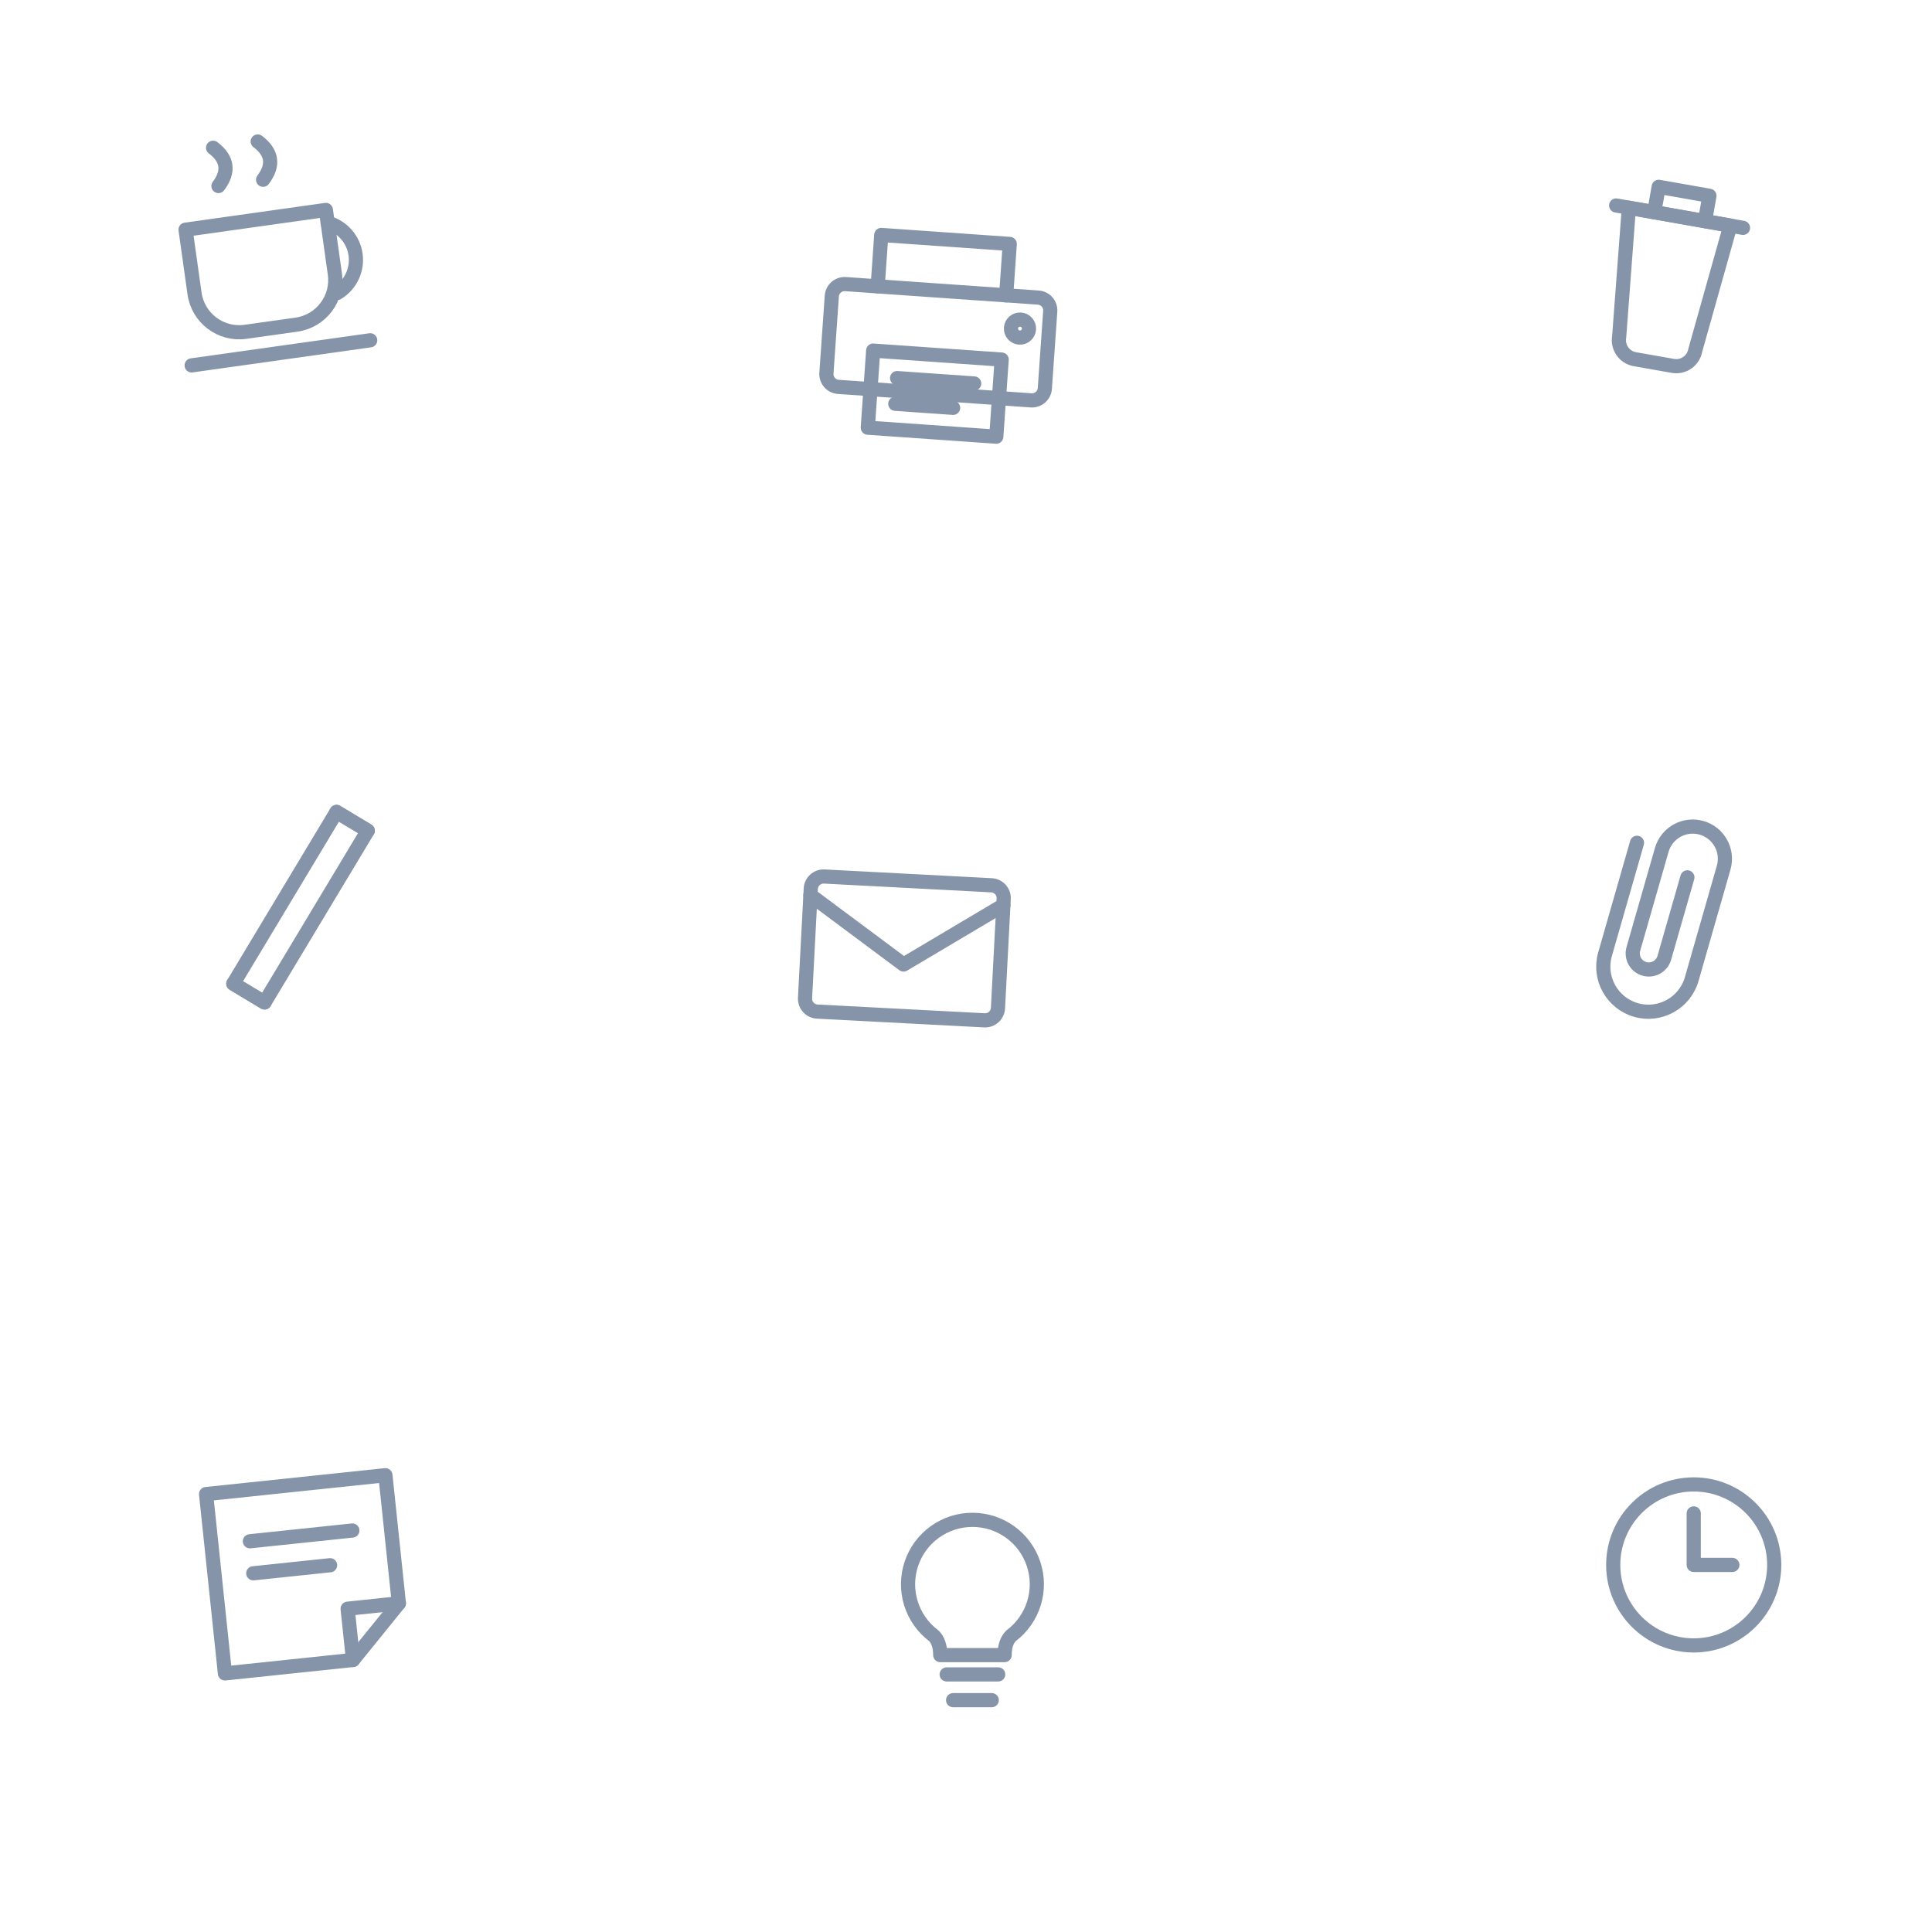
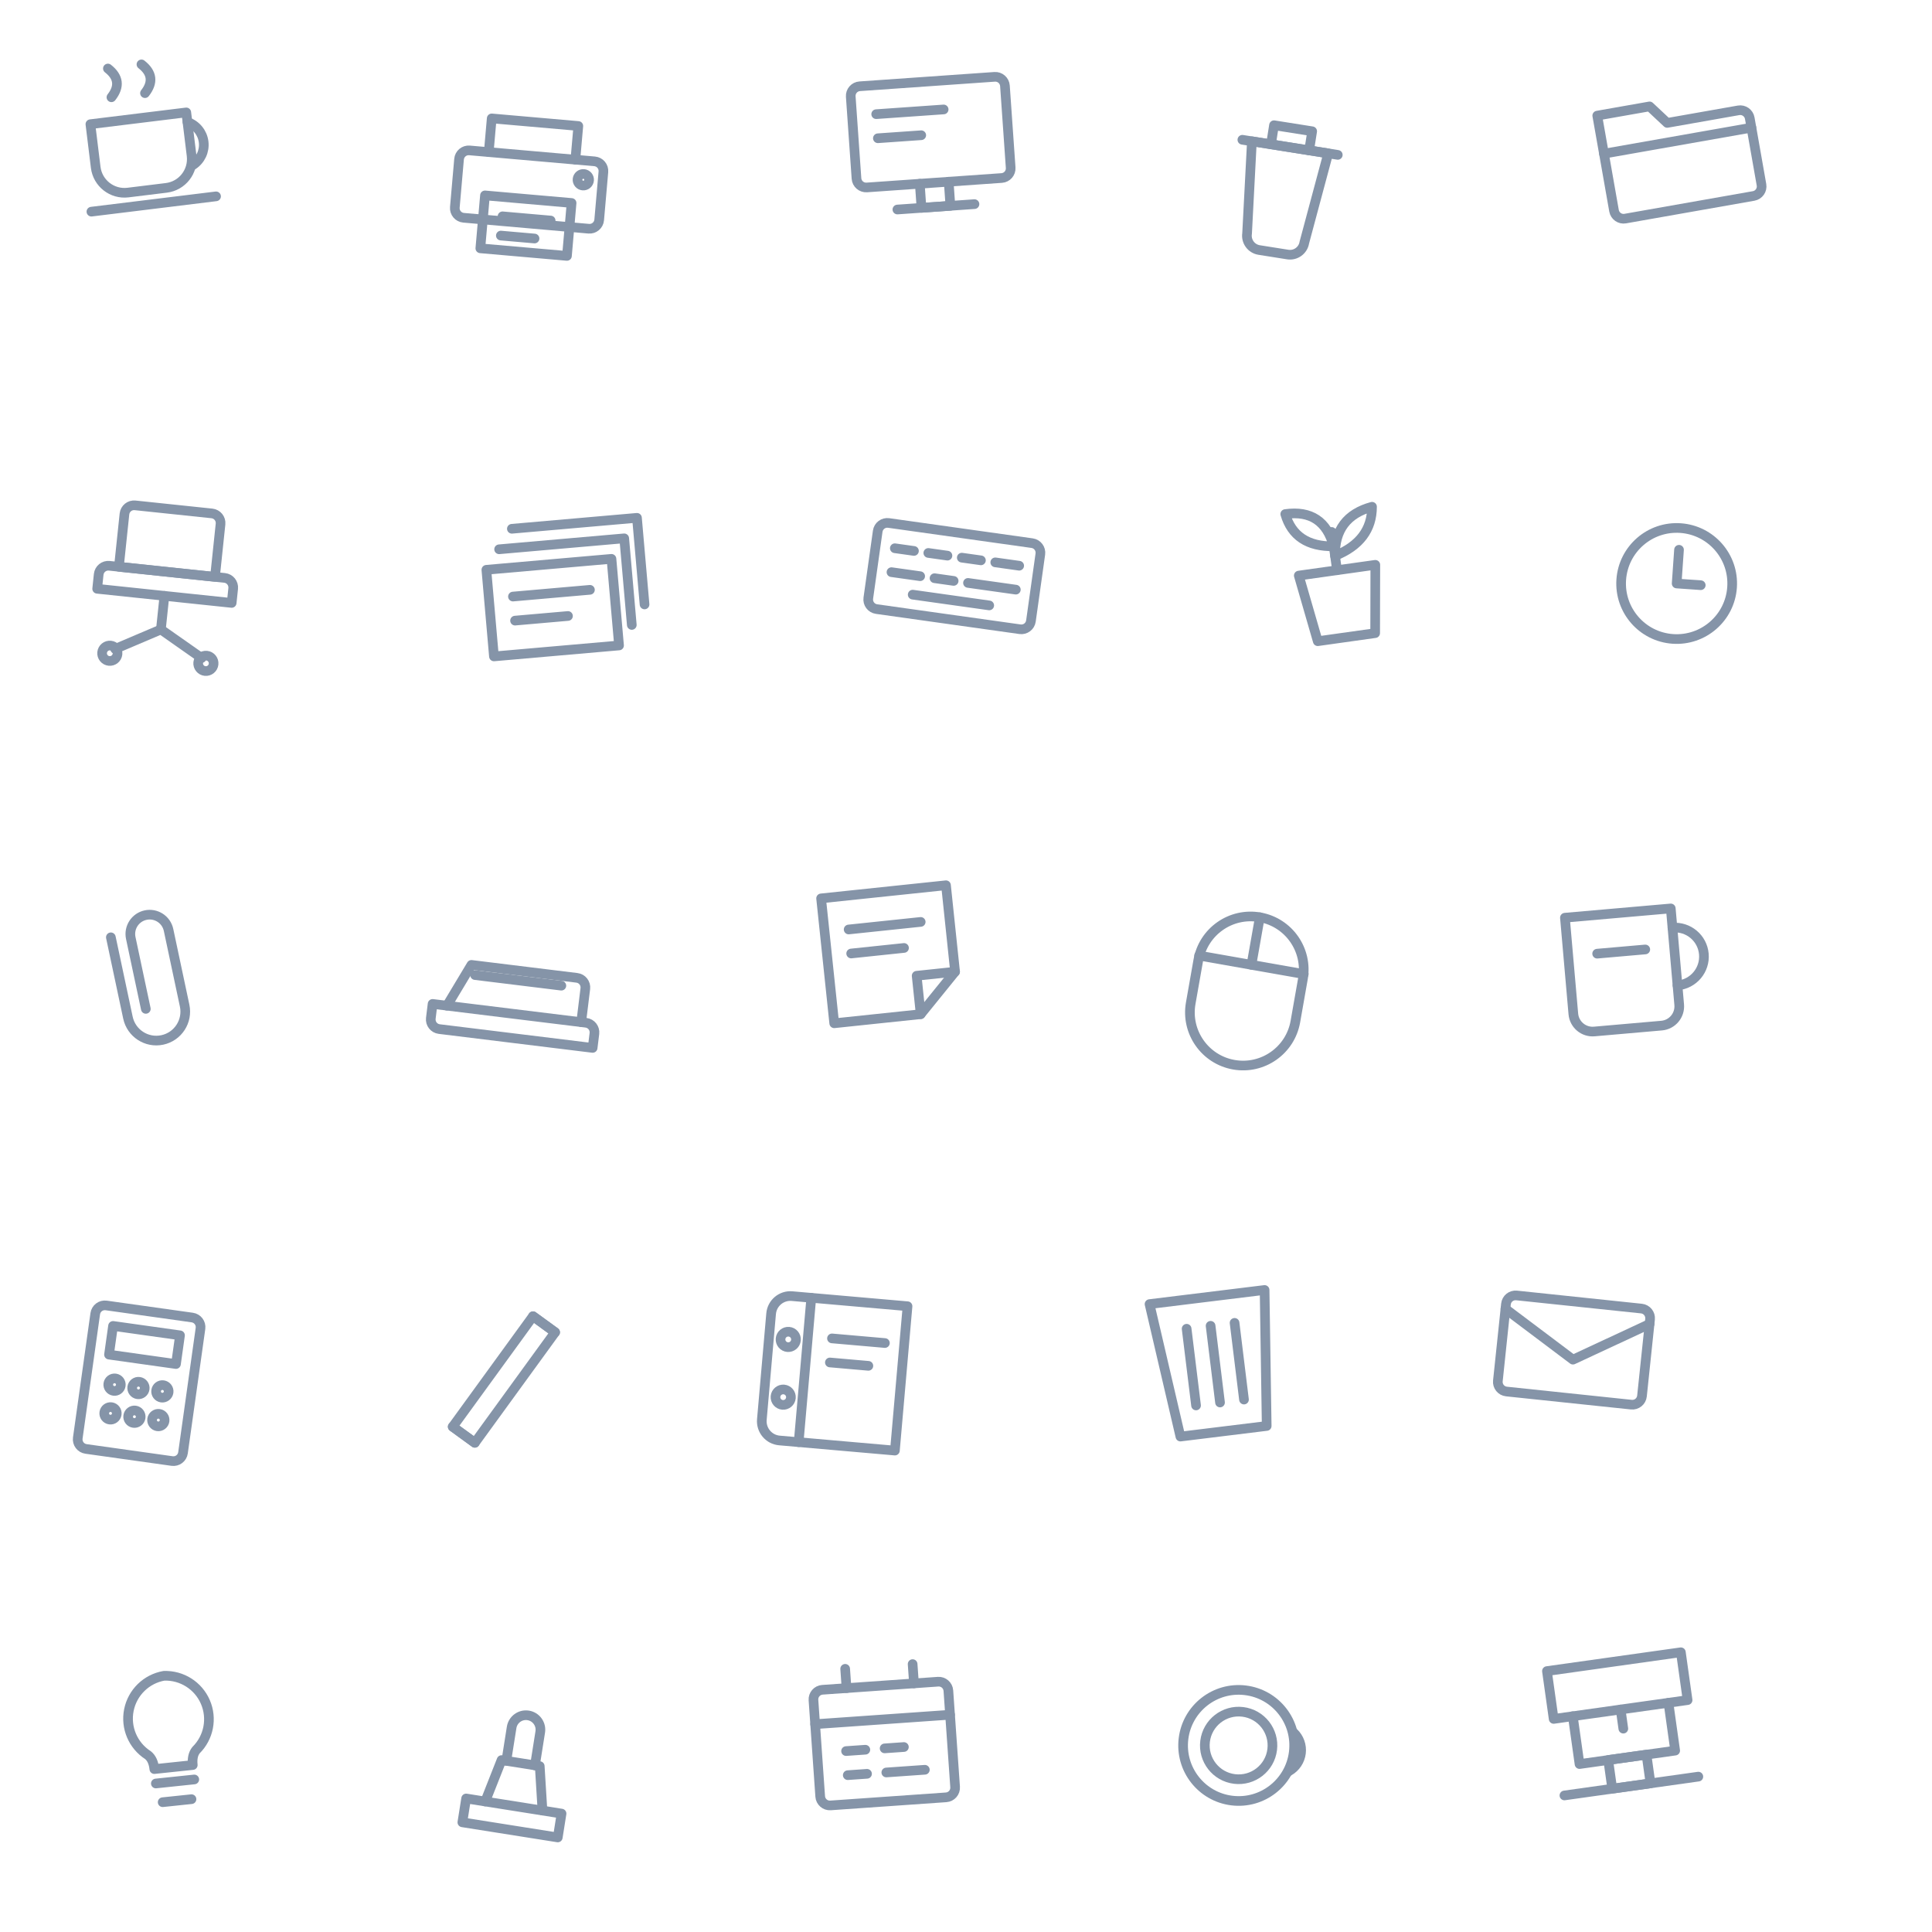
- <svg xmlns="http://www.w3.org/2000/svg" width="300" height="300" viewBox="0 0 300 300">
-   <g fill="none" stroke="#8594a8" stroke-width="2.2" stroke-linecap="round" stroke-linejoin="round">
-     <g transform="translate(26 30) rotate(-8)">
-       <path d="M2 6 h22 v10 a7 7 0 0 1-7 7 H9 a7 7 0 0 1-7-7 z" />
-       <path d="M24 8 a6 6 0 0 1 0 11" />
-       <path d="M0 27 h28" />
-       <path d="M8 0 q3 -3 0 -6" />
-       <path d="M15 0 q3 -3 0 -6" />
+ <svg xmlns="http://www.w3.org/2000/svg" width="400" height="400" viewBox="0 0 400 400">
+   <g fill="none" stroke="#8594a8" stroke-width="2" stroke-linecap="round" stroke-linejoin="round">
+     <g transform="translate(16 20) rotate(-7)">
+       <path d="M2 6 h20 v9 a6 6 0 0 1-6 6 H8 a6 6 0 0 1-6-6 z" />
+       <path d="M22 8 a5 5 0 0 1 0 9" />
+       <path d="M0 24 h26" />
+       <path d="M7 1 q3 -3 0 -6" />
+       <path d="M14 1 q3 -3 0 -6" />
    </g>
-     <g transform="translate(130 34) rotate(4)">
-       <rect x="0" y="10" width="34" height="16" rx="2" />
-       <path d="M7 10 V2 h20 v8" />
-       <rect x="7" y="20" width="20" height="12" />
-       <circle cx="29.5" cy="15" r="1.4" />
-       <path d="M11 24 h12 M11 28 h9" />
+     <g transform="translate(96 22) rotate(5)">
+       <rect x="0" y="9" width="30" height="14" rx="2" />
+       <path d="M6 9 V2 h18 v7" />
+       <rect x="6" y="18" width="18" height="11" />
+       <circle cx="26" cy="13" r="1.2" />
+       <path d="M10 22 h10 M10 26 h7" />
    </g>
-     <g transform="translate(252 26) rotate(10)">
-       <path d="M2 6 h16 l-2 20 a3 3 0 0 1-3 3 H7 a3 3 0 0 1-3-3 z" />
-       <path d="M0 6 h20" />
-       <path d="M6 6 V2 h8 v4" />
+     <g transform="translate(176 18) rotate(-4)">
+       <rect x="0" y="0" width="32" height="21" rx="2" />
+       <path d="M13 21 v5 h6 v-5" />
+       <path d="M8 26 h16" />
+       <path d="M5 6 h14 M5 11 h9" />
    </g>
-     <g transform="translate(28 128) rotate(-14)">
-       <path d="M6 30 L28 8 l-4-4 L2 26 z" />
-       <path d="M2 26 l4 4" />
-       <path d="M24 4 l4 4" />
+     <g transform="translate(258 24) rotate(9)">
+       <path d="M2 5 h16 l-2 19 a3 3 0 0 1-3 3 H7 a3 3 0 0 1-3-3 z" />
+       <path d="M0 5 h20" />
+       <path d="M6 5 V1 h8 v4" />
    </g>
-     <g transform="translate(126 136) rotate(3)">
-       <rect x="0" y="0" width="30" height="21" rx="2" />
-       <path d="M0 3 L15 13 L30 3" />
+     <g transform="translate(330 20) rotate(-10)">
+       <path d="M0 4 h11 l3 4 h15 a2 2 0 0 1 2 2 v14 a2 2 0 0 1-2 2 H2 a2 2 0 0 1-2-2 z" />
+       <path d="M0 12 h31" />
    </g>
-     <g transform="translate(252 124) rotate(16)">
-       <path d="M4 6 v18 a7 7 0 0 0 14 0 V6 a5 5 0 0 0-10 0 v16 a2.5 2.5 0 0 0 5 0 V9" />
+     <g transform="translate(22 104) rotate(6)">
+       <path d="M6 0 h16 a2 2 0 0 1 2 2 v11 H4 V2 a2 2 0 0 1 2-2" />
+       <path d="M2 13 h24 a2 2 0 0 1 2 2 v3 H0 v-3 a2 2 0 0 1 2-2" />
+       <path d="M14 18 v7" />
+       <path d="M5 30 l9 -5 l9 5" />
+       <circle cx="4" cy="31" r="1.6" />
+       <circle cx="24" cy="31" r="1.6" />
    </g>
-     <g transform="translate(32 232) rotate(-6)">
-       <path d="M0 0 h28 v20 l-8 8 H0 z" />
-       <path d="M28 20 h-8 v8" />
-       <path d="M6 8 h16 M6 13 h12" />
+     <g transform="translate(100 110) rotate(-5)">
+       <path d="M0 8 h26 v18 H0 z" />
+       <path d="M3 4 h26 v18" />
+       <path d="M6 0 h26 v18" />
+       <path d="M5 14 h16 M5 19 h11" />
    </g>
-     <g transform="translate(140 236)">
-       <path d="M11 0 a10 10 0 0 1 6 18 q-1 1 -1 3 H6 q0 -2 -1 -3 A10 10 0 0 1 11 0" />
-       <path d="M7 24 h8 M8 28 h6" />
+     <g transform="translate(182 108) rotate(8)">
+       <rect x="0" y="0" width="34" height="18" rx="2" />
+       <path d="M4 5 h4 M11 5 h4 M18 5 h4 M25 5 h5" />
+       <path d="M4 10 h6 M13 10 h4 M20 10 h10" />
+       <path d="M9 14 h16" />
    </g>
-     <g transform="translate(250 230)">
-       <circle cx="13" cy="13" r="12.5" />
-       <path d="M13 5 V13 h6" />
+     <g transform="translate(262 106) rotate(-8)">
+       <path d="M5 14 h16 l-2 14 H7 z" />
+       <path d="M13 14 V6" />
+       <path d="M13 9 q-8 -1 -9 -8 q8 0 9 8" />
+       <path d="M13 11 q8 -2 9 -9 q-8 1 -9 9" />
+     </g>
+     <g transform="translate(336 108) rotate(4)">
+       <circle cx="12" cy="12" r="11.5" />
+       <path d="M12 5 V12 h5" />
+     </g>
+     <g transform="translate(18 190) rotate(-12)">
+       <path d="M4 5 v17 a6 6 0 0 0 12 0 V6 a4 4 0 0 0-8 0 v15" />
+     </g>
+     <g transform="translate(92 188) rotate(7)">
+       <path d="M0 20 h32 a2 2 0 0 1 2 2 v3 H2 a2 2 0 0 1-2-2 z" />
+       <path d="M3 20 l4 -9 h22 a2 2 0 0 1 2 2 v7" />
+       <path d="M8 13 h18" />
+     </g>
+     <g transform="translate(170 186) rotate(-6)">
+       <path d="M0 0 h26 v18 l-8 8 H0 z" />
+       <path d="M26 18 h-8 v8" />
+       <path d="M5 7 h15 M5 12 h11" />
+     </g>
+     <g transform="translate(250 188) rotate(10)">
+       <path d="M11 0 a11 11 0 0 1 11 11 v9 a11 11 0 0 1-22 0 v-9 A11 11 0 0 1 11 0" />
+       <path d="M11 0 v10" />
+       <path d="M0 10 h22" />
+     </g>
+     <g transform="translate(324 190) rotate(-5)">
+       <path d="M0 0 h22 v20 a4 4 0 0 1-4 4 H4 a4 4 0 0 1-4-4 z" />
+       <path d="M22 4 a6 6 0 0 1 0 12" />
+       <path d="M6 8 h10" />
+     </g>
+     <g transform="translate(20 270) rotate(8)">
+       <rect x="0" y="0" width="22" height="30" rx="2" />
+       <rect x="4" y="4" width="14" height="6" />
+       <circle cx="6" cy="16" r="1.3" />
+       <circle cx="11" cy="16" r="1.3" />
+       <circle cx="16" cy="16" r="1.3" />
+       <circle cx="6" cy="22" r="1.3" />
+       <circle cx="11" cy="22" r="1.3" />
+       <circle cx="16" cy="22" r="1.3" />
+     </g>
+     <g transform="translate(88 272) rotate(-9)">
+       <path d="M6 28 L26 8 l-4 -4 L2 24 z" />
+       <path d="M2 24 l4 4" />
+       <path d="M22 4 l4 4" />
+     </g>
+     <g transform="translate(160 268) rotate(5)">
+       <path d="M4 0 h24 v30 H4 a4 4 0 0 1-4 -4 V4 a4 4 0 0 1 4 -4" />
+       <path d="M8 0 v30" />
+       <circle cx="4" cy="9" r="1.6" />
+       <circle cx="4" cy="21" r="1.6" />
+       <path d="M13 8 h11 M13 13 h8" />
+     </g>
+     <g transform="translate(238 270) rotate(-7)">
+       <path d="M0 0 h24 l-3 28 H3 z" />
+       <path d="M7 6 v16 M12 6 v16 M17 6 v16" />
+     </g>
+     <g transform="translate(312 268) rotate(6)">
+       <rect x="0" y="0" width="30" height="20" rx="2" />
+       <path d="M0 3 L15 12 L30 3" />
+     </g>
+     <g transform="translate(24 348) rotate(-6)">
+       <path d="M10 0 a9 9 0 0 1 5 16 q-1 1 -1 3 H6 q0 -2 -1 -3 A9 9 0 0 1 10 0" />
+       <path d="M6 22 h8 M7 26 h6" />
+     </g>
+     <g transform="translate(96 350) rotate(9)">
+       <path d="M4 22 h20 v5 H4 z" />
+       <path d="M8 22 l2 -9 h8 l2 9" />
+       <path d="M11 13 V6 a3 3 0 0 1 6 0 v7" />
+     </g>
+     <g transform="translate(168 346) rotate(-4)">
+       <rect x="0" y="4" width="28" height="24" rx="2" />
+       <path d="M0 11 h28" />
+       <path d="M7 4 V0 M21 4 V0" />
+       <path d="M6 17 h4 M14 17 h4 M6 22 h4 M14 22 h8" />
+     </g>
+     <g transform="translate(246 348) rotate(7)">
+       <circle cx="12" cy="12" r="11.5" />
+       <circle cx="12" cy="12" r="7" />
+       <path d="M23 8 a5 5 0 0 1 0 8" />
+     </g>
+     <g transform="translate(320 344) rotate(-8)">
+       <path d="M0 2 h28 v10 H0 z" />
+       <path d="M4 12 v10 h20 V12" />
+       <path d="M10 22 h8 v6 h-8 z" />
+       <path d="M14 12 v4" />
+       <path d="M0 28 h28" />
    </g>
  </g>
</svg>
